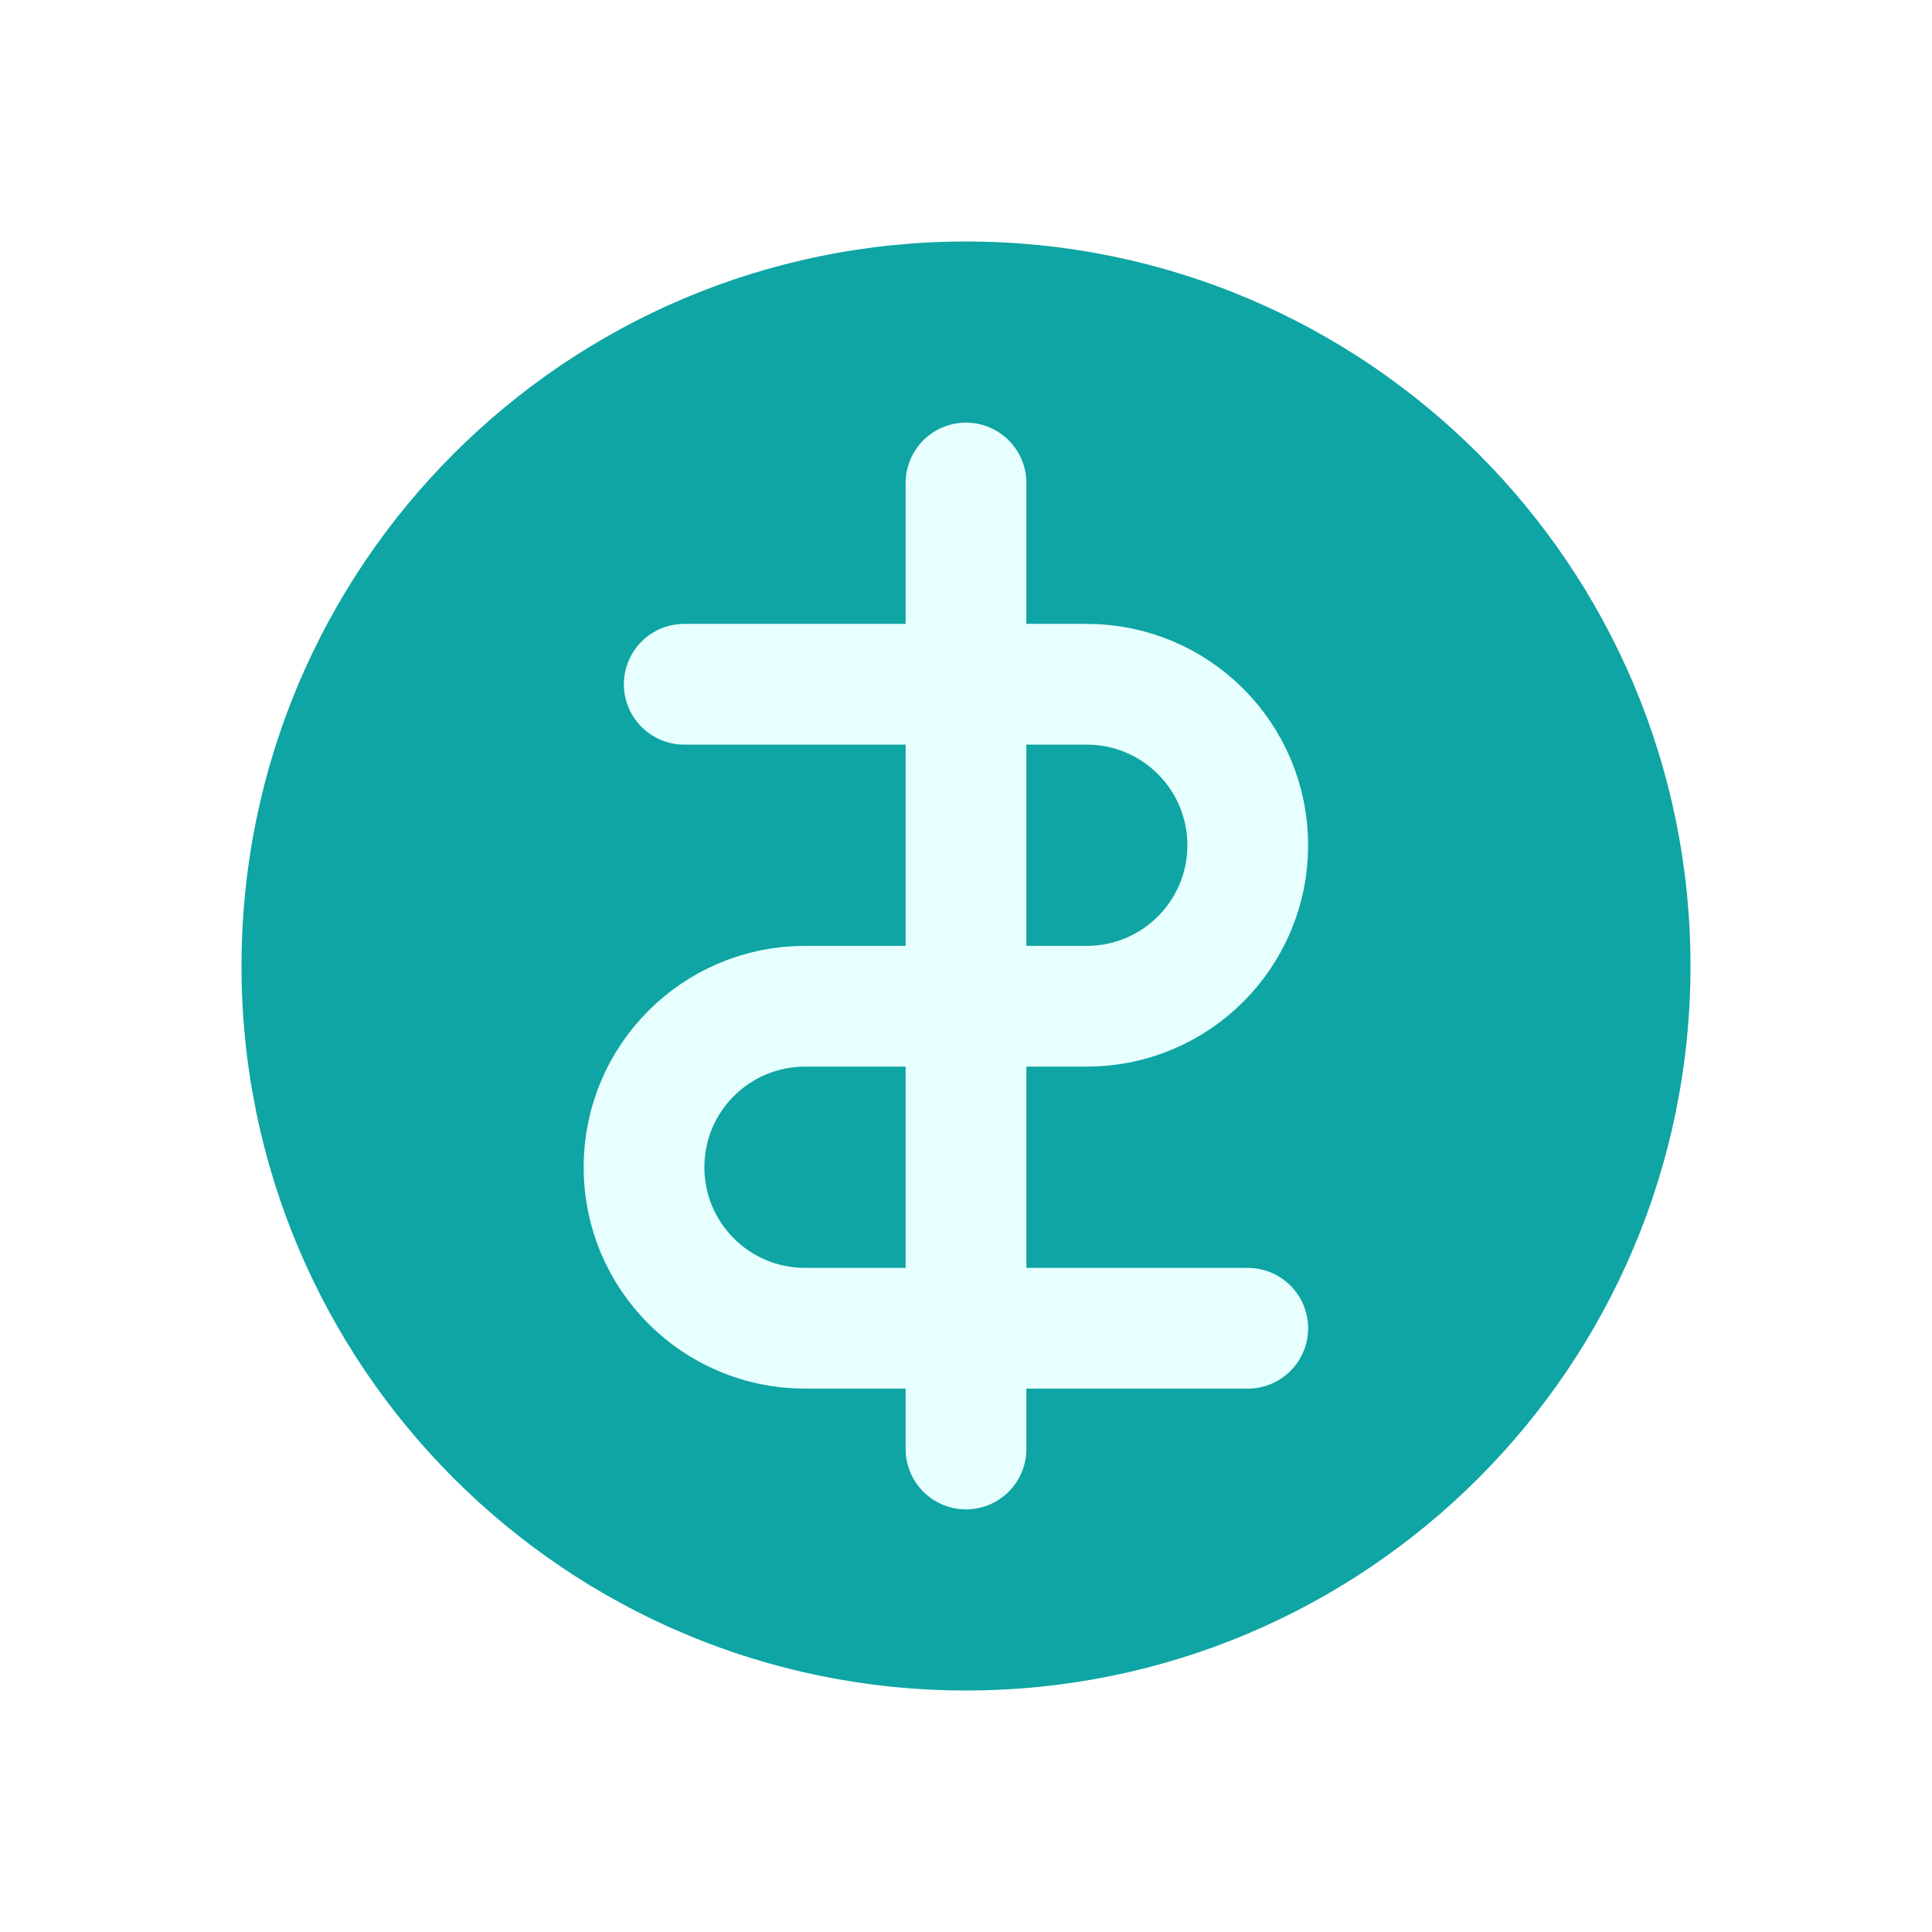
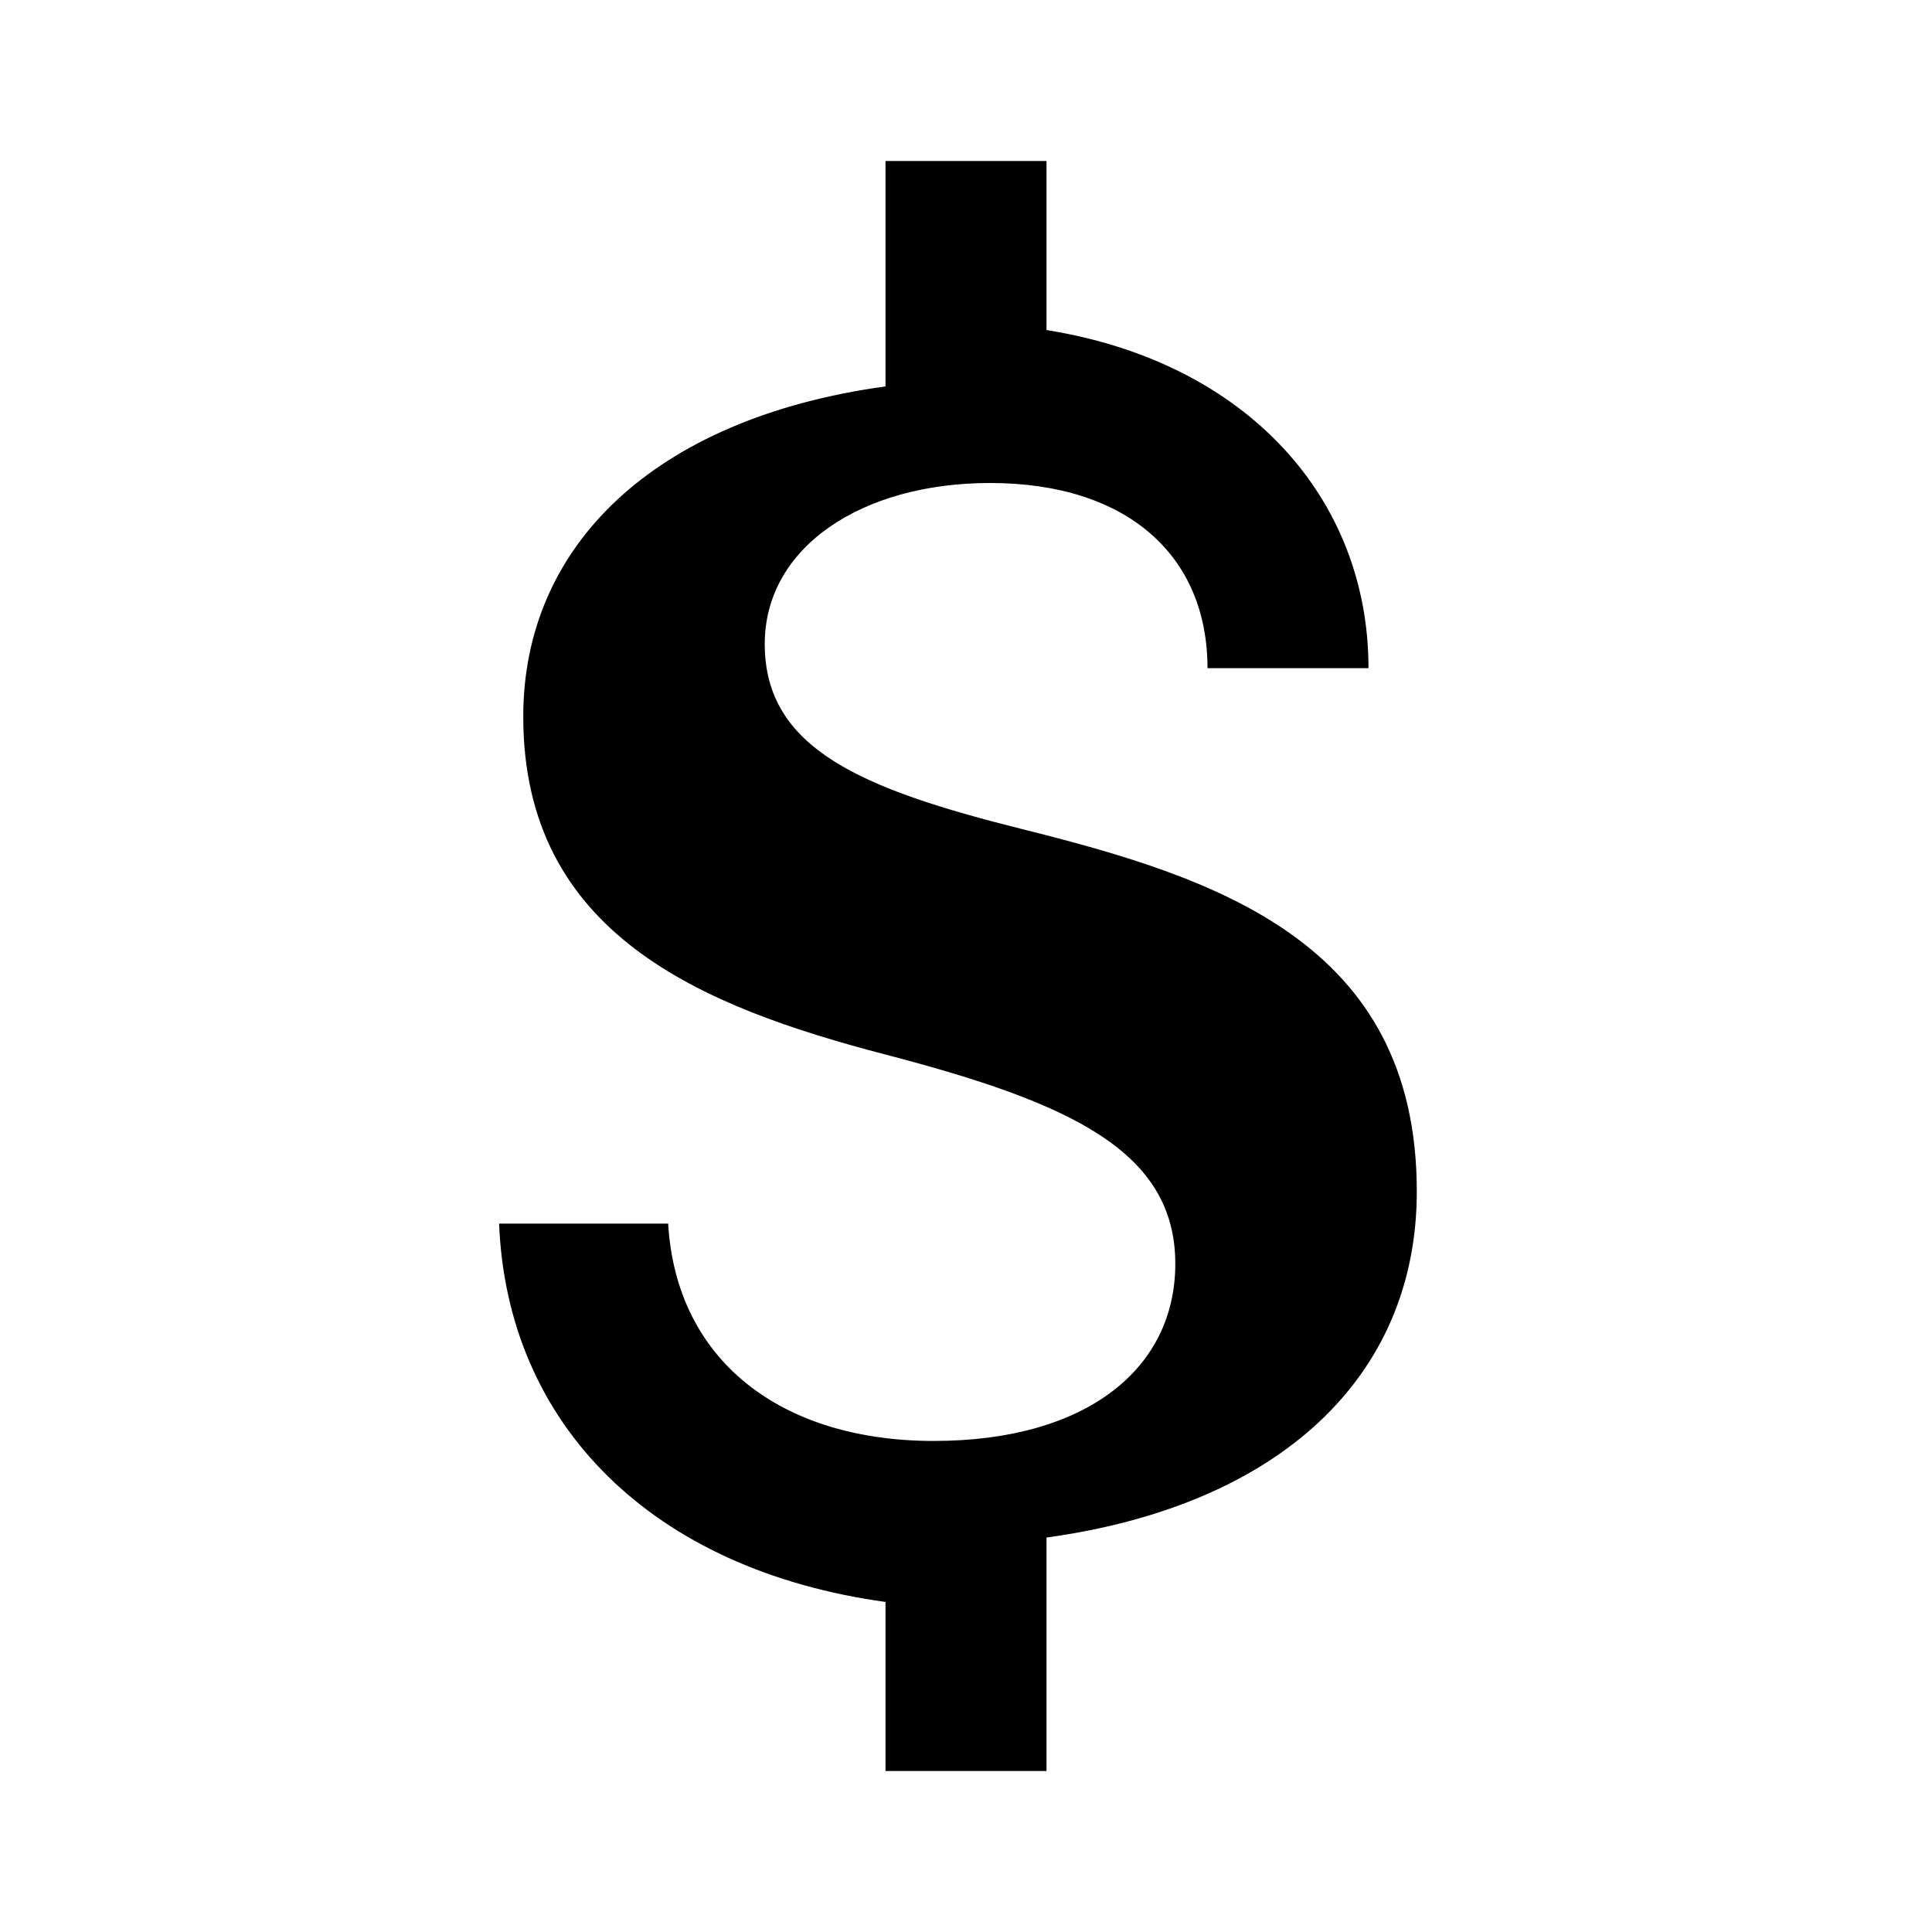
- <svg xmlns="http://www.w3.org/2000/svg" width="96" height="96" viewBox="0 0 96 96">
-   <circle cx="48" cy="48" r="36" fill="#0EA5A4" />
-   <path d="M48 24v48M34 34h20a8 8 0 0 1 0 16H40a8 8 0 0 0 0 16h22" stroke="#e8ffff" stroke-width="6" stroke-linecap="round" fill="none" />
+ <svg xmlns="http://www.w3.org/2000/svg" width="96" height="96" viewBox="0 0 24 24">
+   <path fill="#000000" d="M11 2h2v2.1c2.5.4 4 2.1 4 4.2h-2c0-1.4-1-2.3-2.7-2.3-1.6 0-2.8.8-2.8 2 0 1.3 1.2 1.8 3.2 2.3 2.4.6 4.9 1.4 4.9 4.5 0 2.3-1.7 3.9-4.6 4.3V22h-2v-2.1c-2.9-.4-4.7-2.2-4.8-4.7h2.1c.1 1.7 1.4 2.7 3.3 2.7 1.9 0 3-.9 3-2.2 0-1.4-1.3-2-3.6-2.6-2.3-.6-4.5-1.5-4.5-4.2 0-2.1 1.6-3.7 4.5-4.1V2z" />
</svg>
